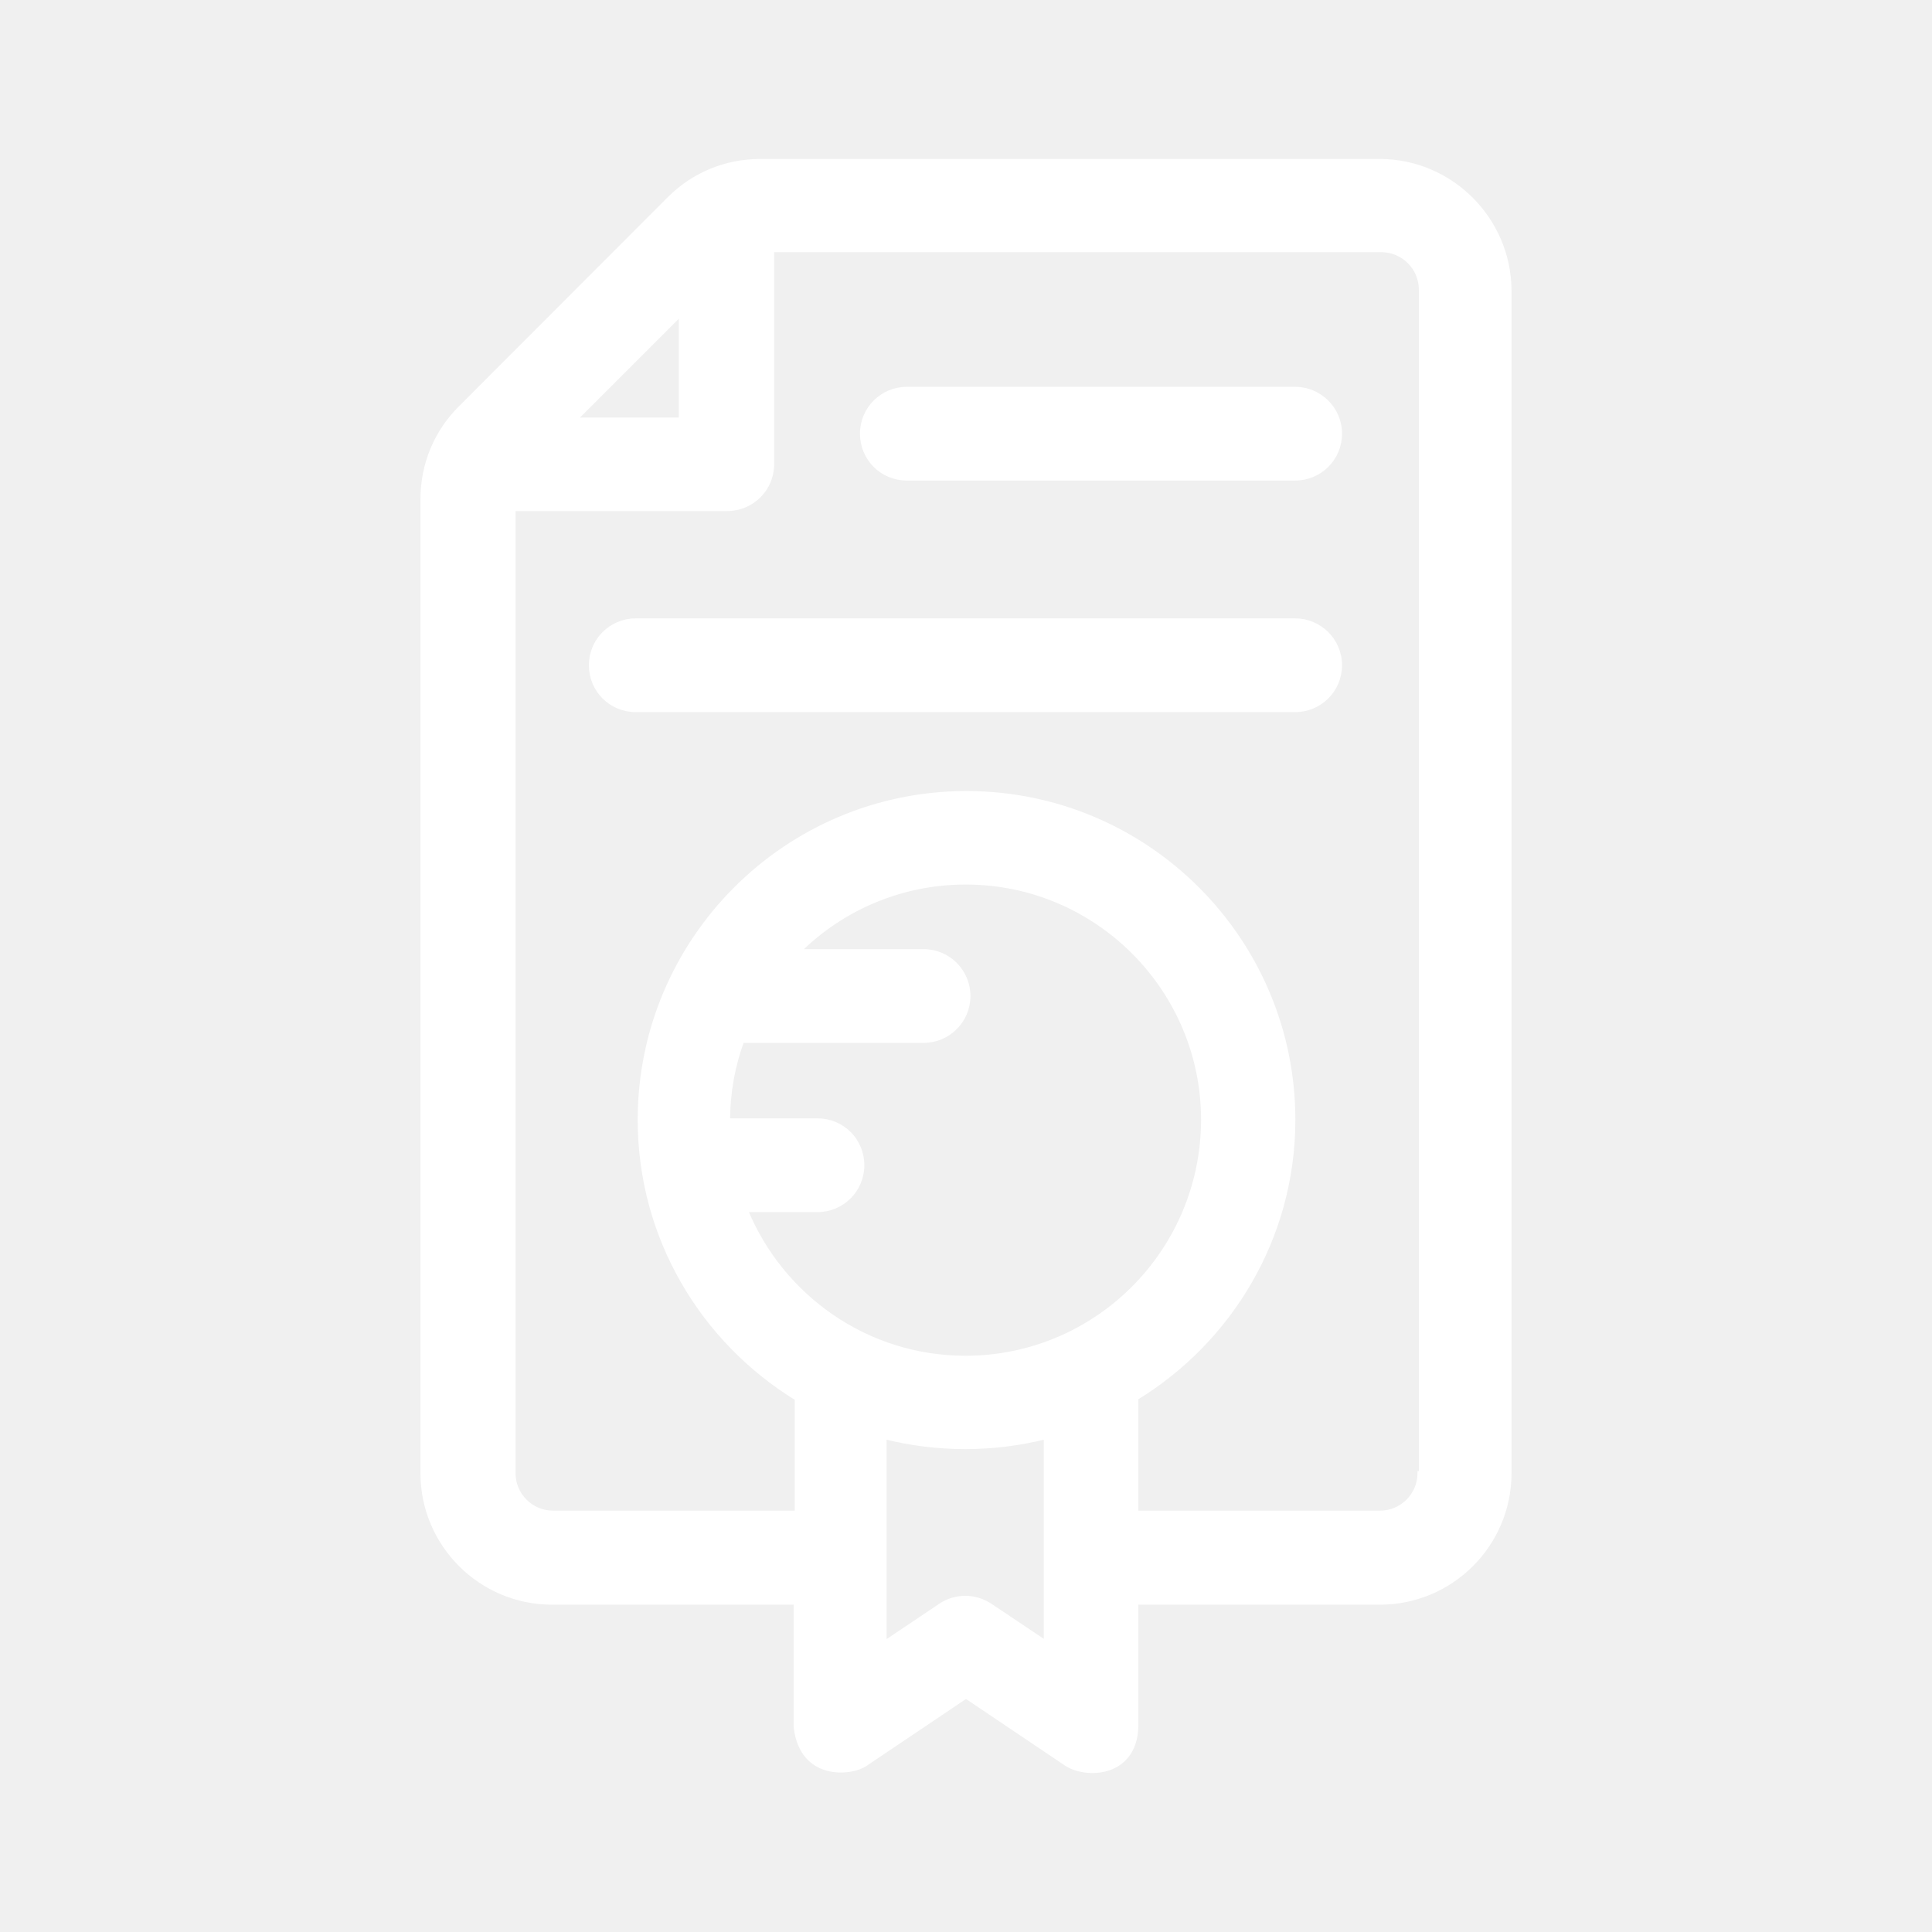
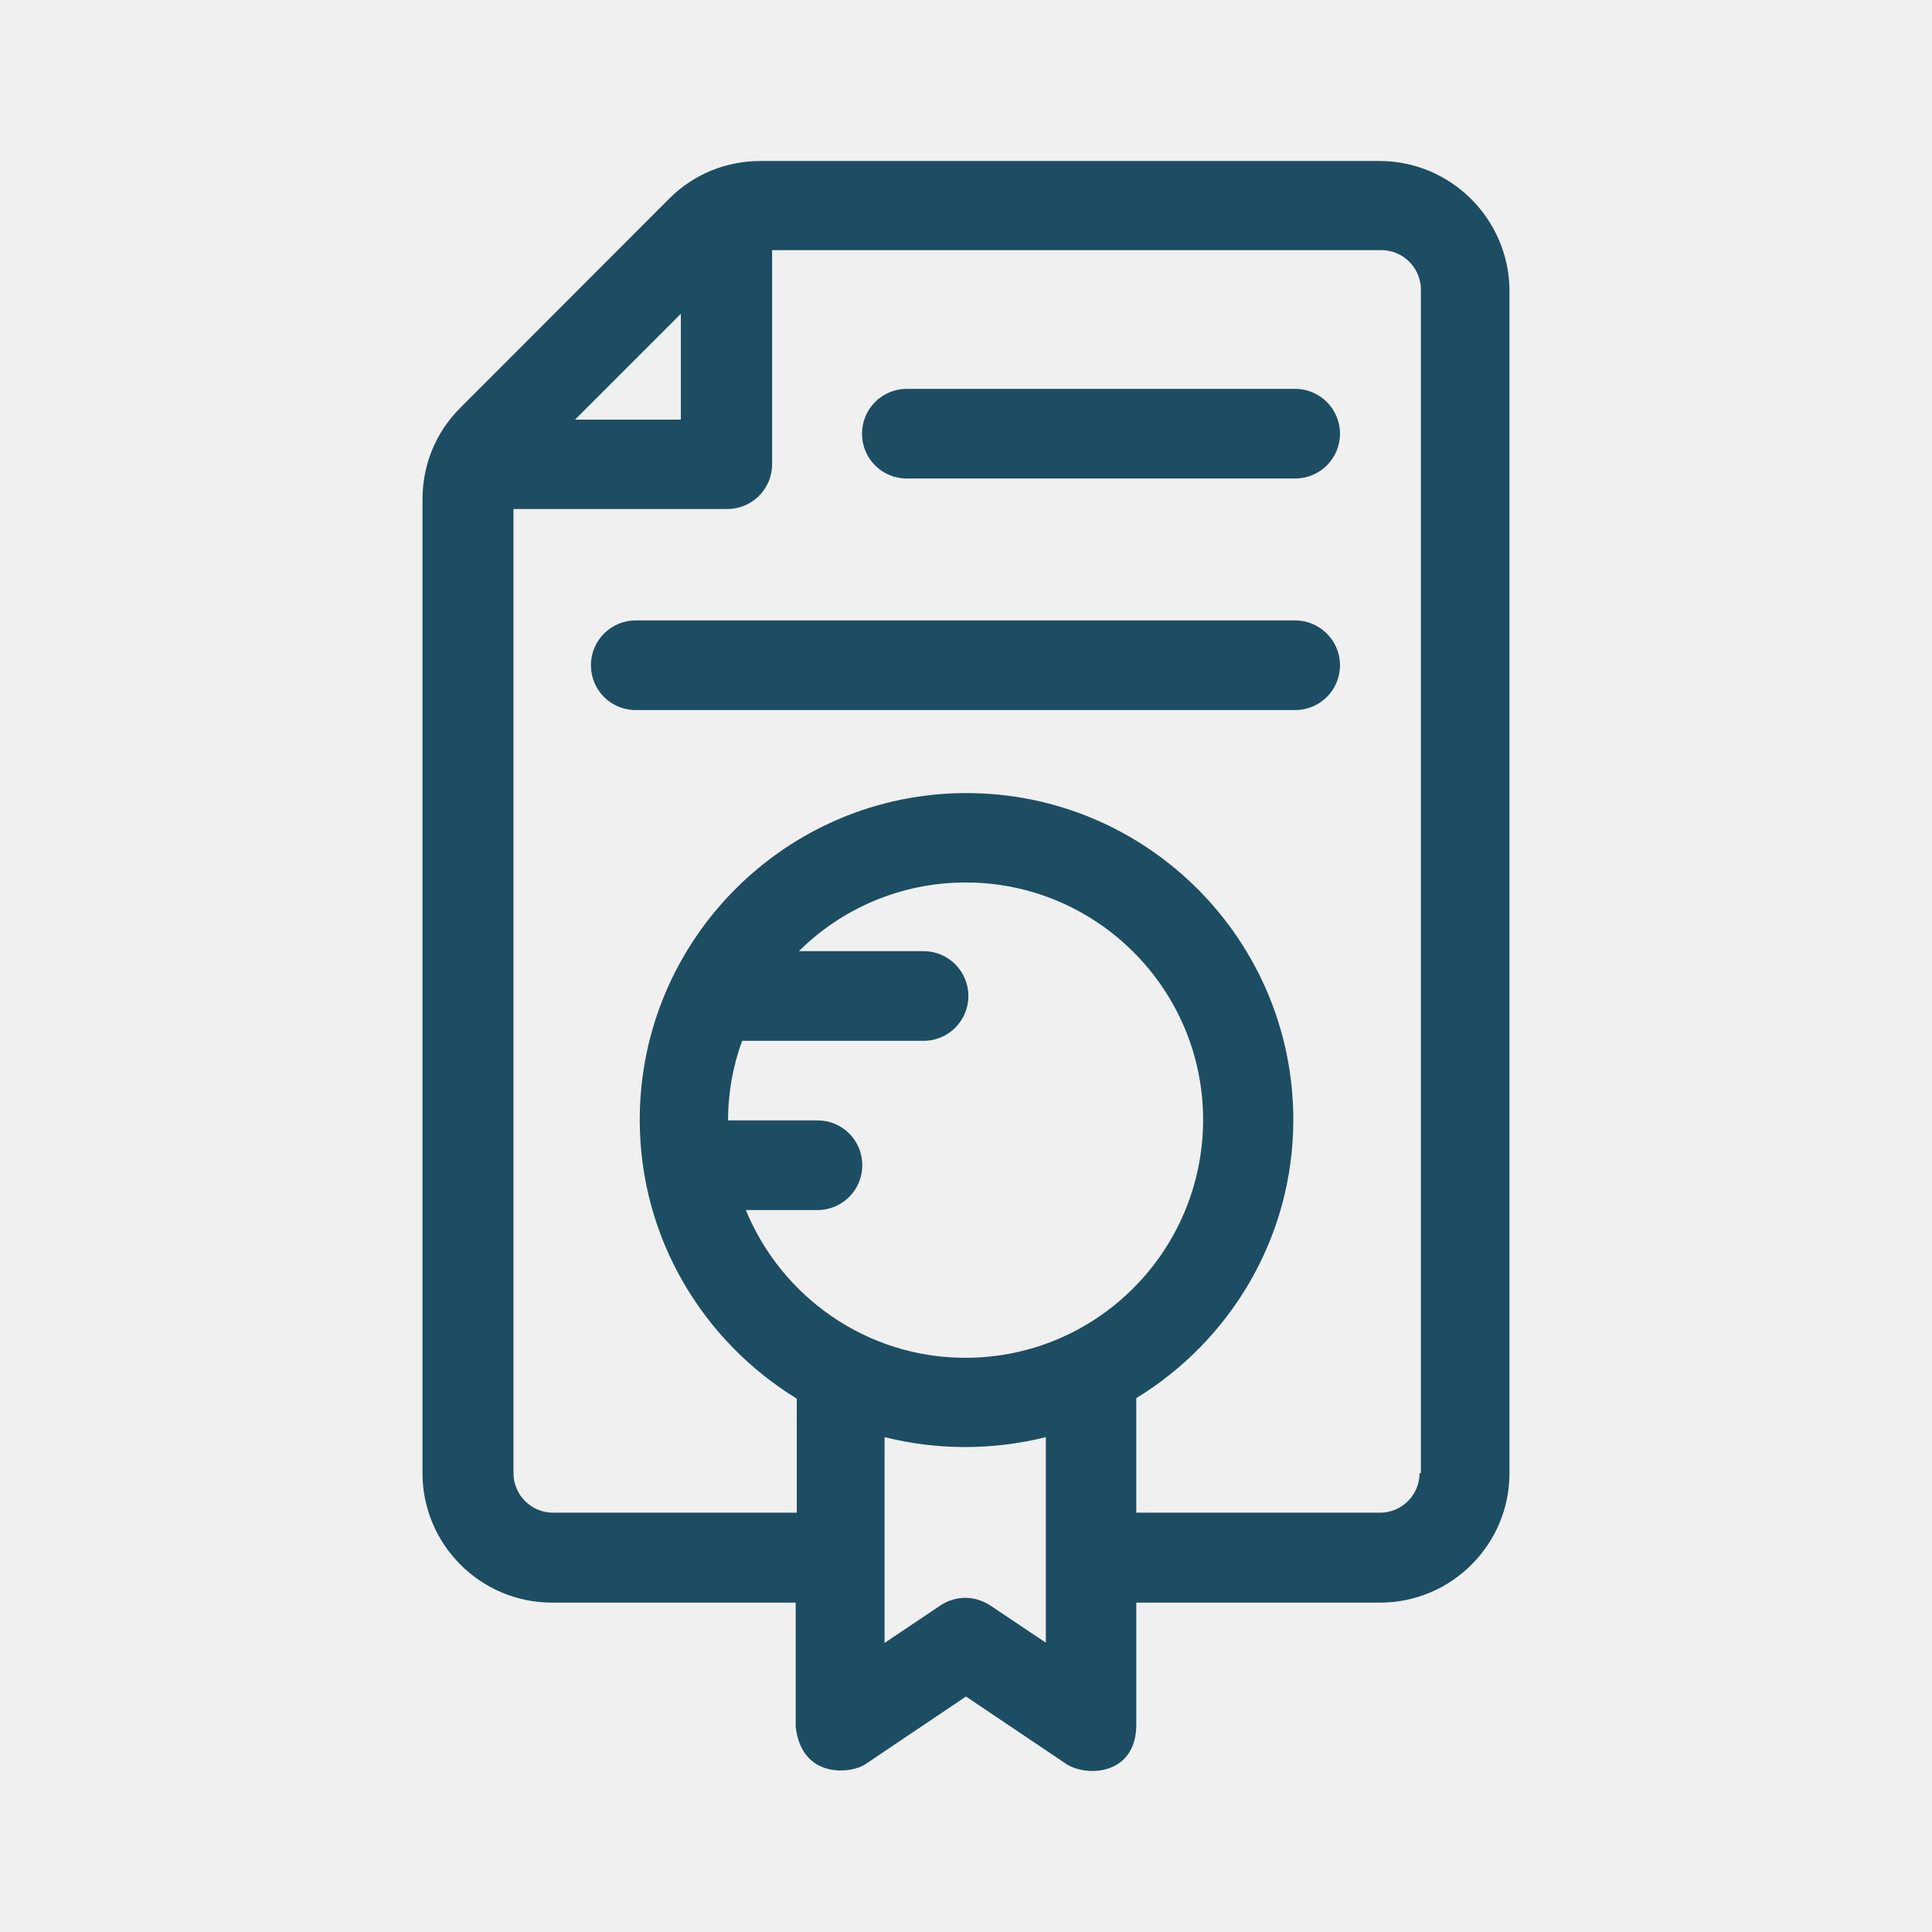
- <svg xmlns="http://www.w3.org/2000/svg" fill="#ffffff" height="150px" width="150px" version="1.1" id="Layer_1" viewBox="-39.24 -39.24 470.87 470.87" xml:space="preserve" stroke="#ffffff" transform="rotate(0)matrix(1, 0, 0, 1, 0, 0)">
+ <svg xmlns="http://www.w3.org/2000/svg" fill="#1D4D62" height="150px" width="150px" version="1.1" id="Layer_1" viewBox="-39.24 -39.24 470.87 470.87" xml:space="preserve" stroke="" transform="rotate(0)matrix(1, 0, 0, 1, 0, 0)">
  <g id="SVGRepo_bgCarrier" stroke-width="0" />
  <g id="SVGRepo_tracerCarrier" stroke-linecap="round" stroke-linejoin="round" stroke="#CCCCCC" stroke-width="1.57" />
  <g id="SVGRepo_iconCarrier">
    <g>
      <g>
        <path d="M296.977,0H146.092c-8.404,0-16.291,3.232-22.238,9.18L72.913,60.186c-5.948,5.947-9.18,13.834-9.18,22.238v237.382 c0,17.39,14.158,31.547,31.547,31.547h59.41v30.319c1.487,12.8,13.705,11.378,17.002,9.05l24.501-16.485l24.501,16.485 c4.978,3.168,16.614,2.651,17.002-9.05v-30.319h59.41c17.39,0,31.547-14.158,31.547-31.547V31.483 C328.525,14.158,314.367,0,296.977,0z M126.698,37.236V63.03h-25.794L126.698,37.236z M215.652,361.115l-13.511-9.051 c-1.875-1.228-4.008-1.875-6.141-1.875c-2.069,0-4.267,0.646-6.077,1.875l-13.576,9.115v-50.166c12.8,3.232,26.505,3.232,39.305,0 V361.115z M196.064,291.685c-24.178,0-44.865-14.933-53.527-36.008h17.455c6.012,0,10.925-4.849,10.925-10.925 c0-6.077-4.849-10.925-10.925-10.925h-21.786v-0.065c0-6.788,1.228-13.317,3.426-19.329h44.218 c6.012,0,10.925-4.849,10.925-10.925c0-6.012-4.849-10.925-10.925-10.925h-30.384c10.408-10.343,24.824-16.743,40.663-16.743 c31.935,0,57.859,25.988,57.859,57.859C253.923,265.762,227.999,291.685,196.064,291.685z M307.062,319.806h-0.194h-0.129 c0,5.301-4.331,9.632-9.632,9.632h-59.41v-27.927c22.885-13.964,38.271-39.176,38.271-67.814c0-43.96-35.749-79.644-79.644-79.644 c-43.96,0-79.644,35.749-79.644,79.644c0,28.768,15.386,53.915,38.271,67.943v27.798h-59.41c-5.301,0-9.632-4.331-9.632-9.632 V84.816h52.105c6.012,0,10.925-4.849,10.925-10.925v-52.17H297.43c5.301,0,9.632,4.331,9.632,9.632V319.806z" />
      </g>
    </g>
    <g>
      <g>
        <path d="M276.42,111.968H115.709c-6.012,0-10.925,4.849-10.925,10.925c0,6.077,4.849,10.925,10.925,10.925H276.42 c6.012,0,10.925-4.849,10.925-10.925C287.345,116.816,282.367,111.968,276.42,111.968z" />
      </g>
    </g>
    <g>
      <g>
        <path d="M276.42,55.531h-94.642c-6.012,0-10.925,4.849-10.925,10.925c0,6.077,4.848,10.925,10.925,10.925h94.642 c6.012,0,10.925-4.849,10.925-10.925C287.345,60.38,282.367,55.531,276.42,55.531z" />
      </g>
    </g>
  </g>
</svg>
